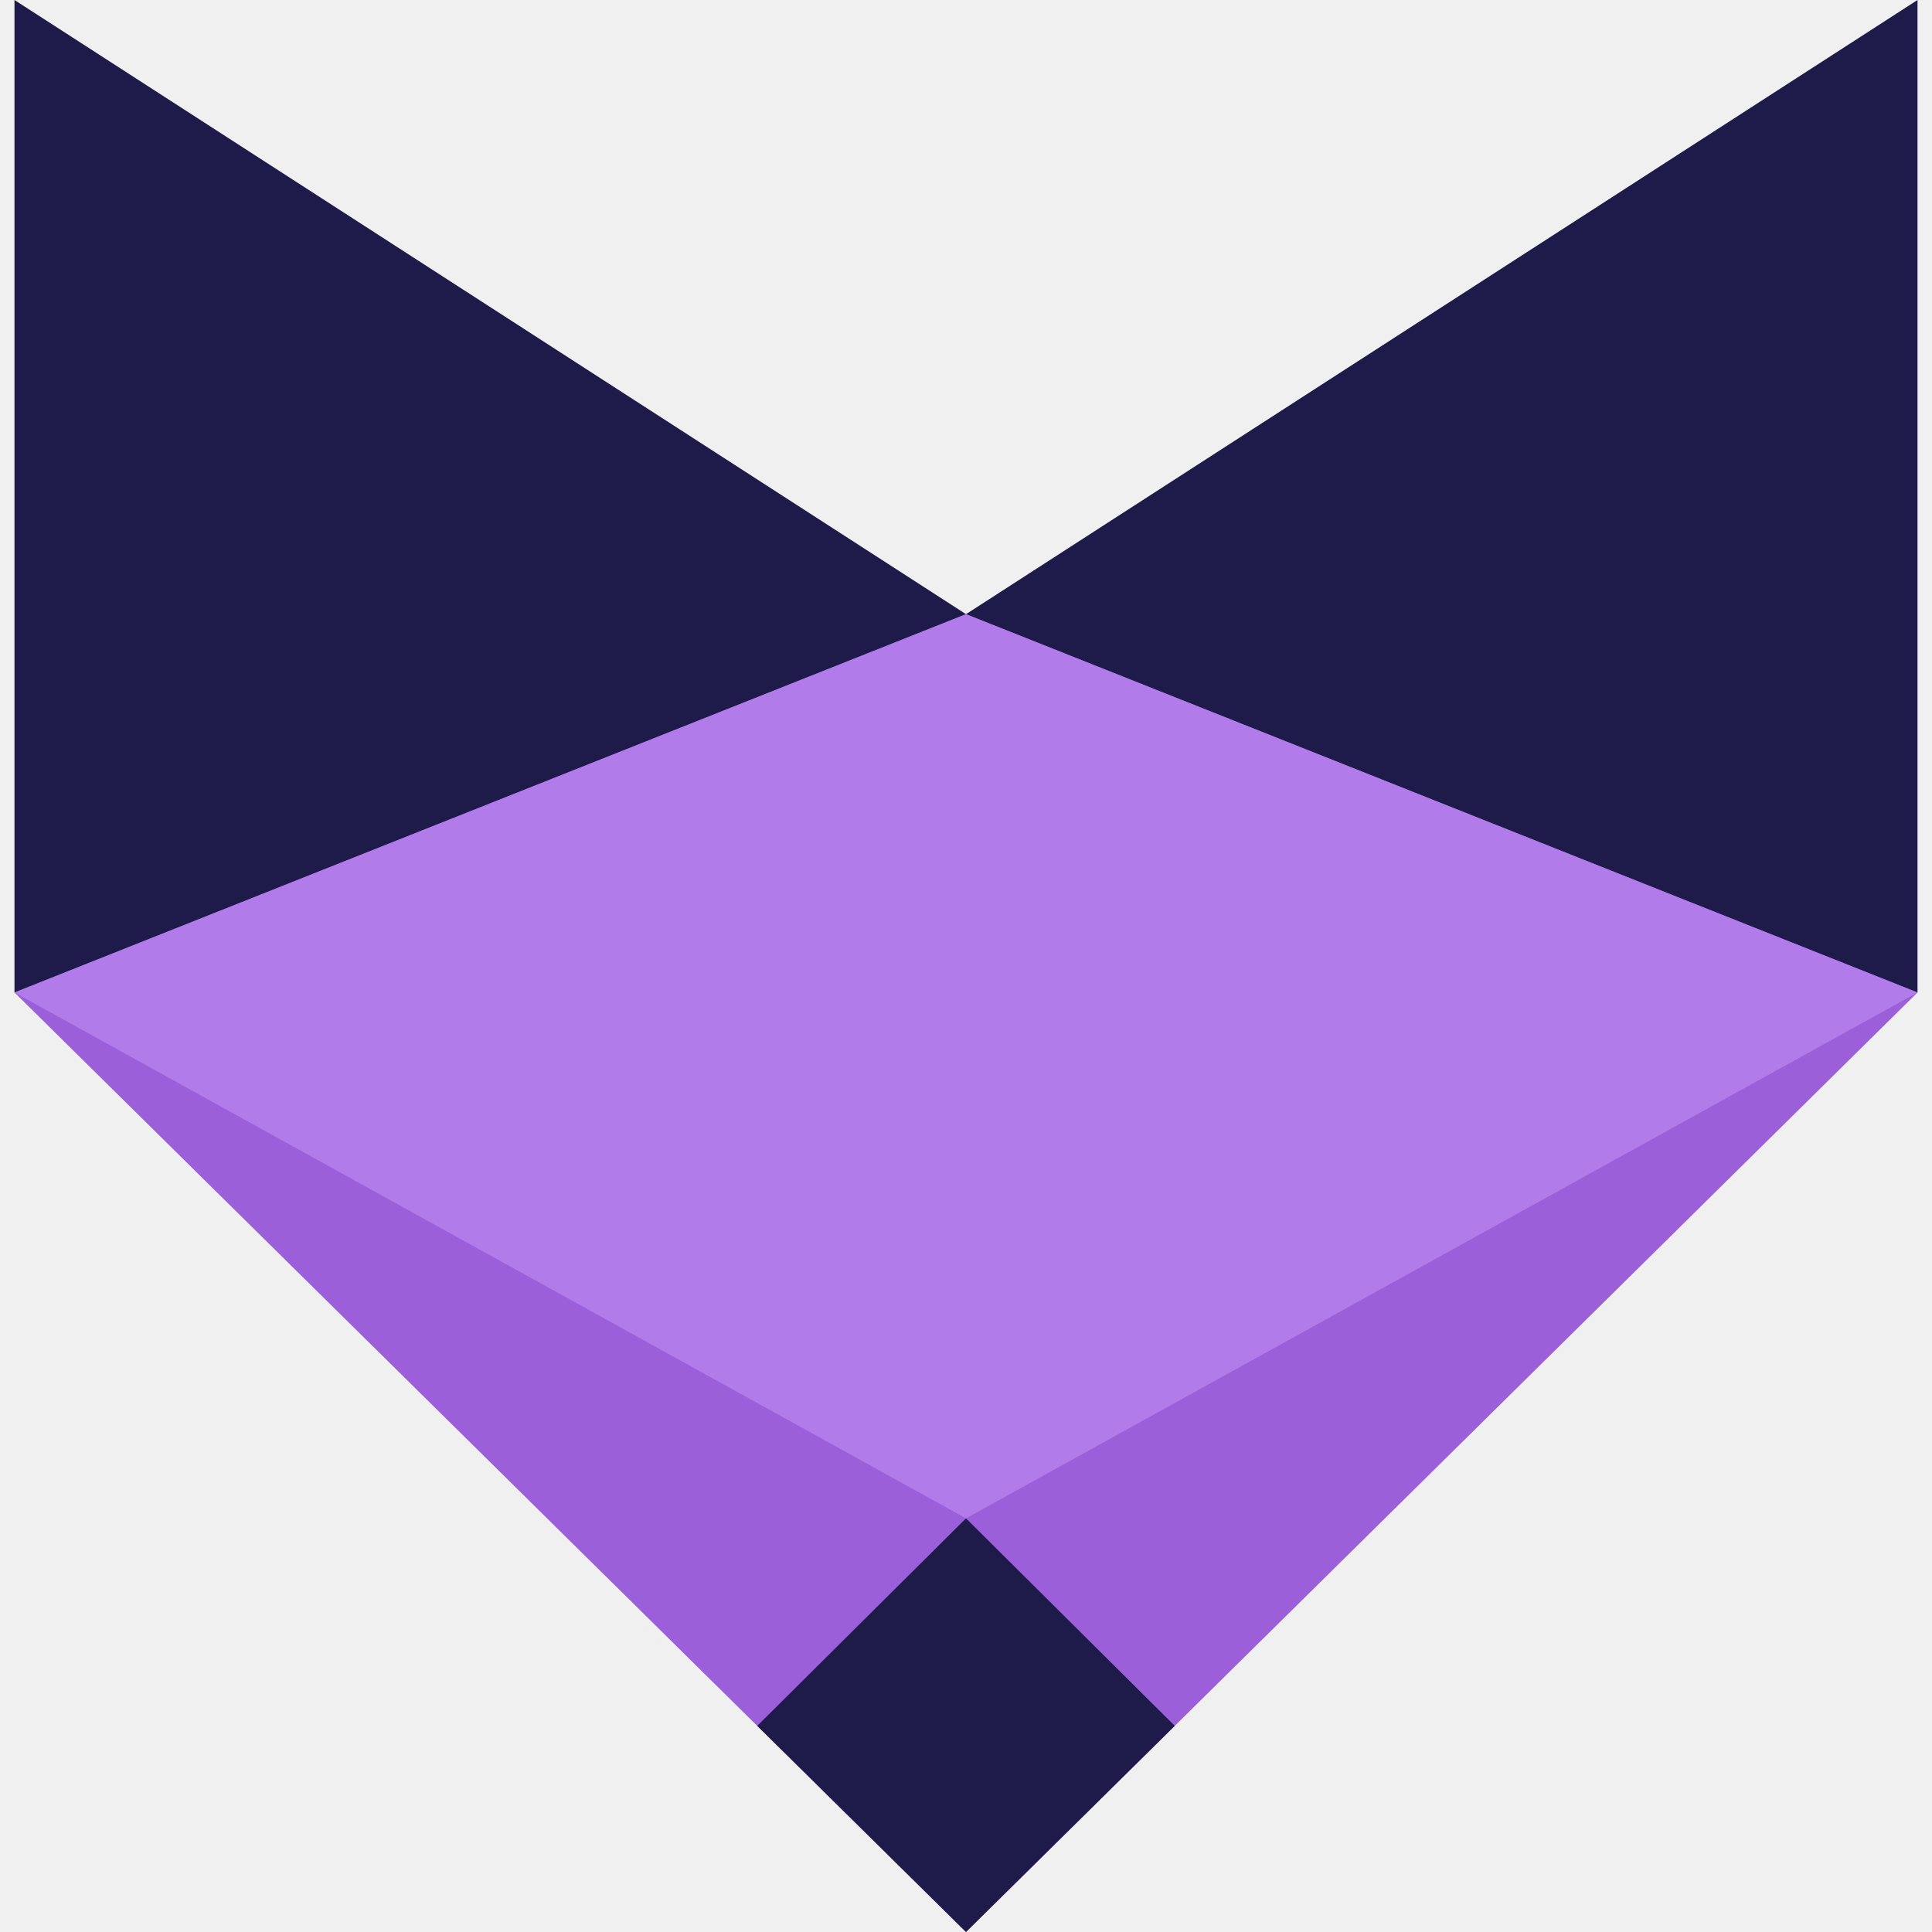
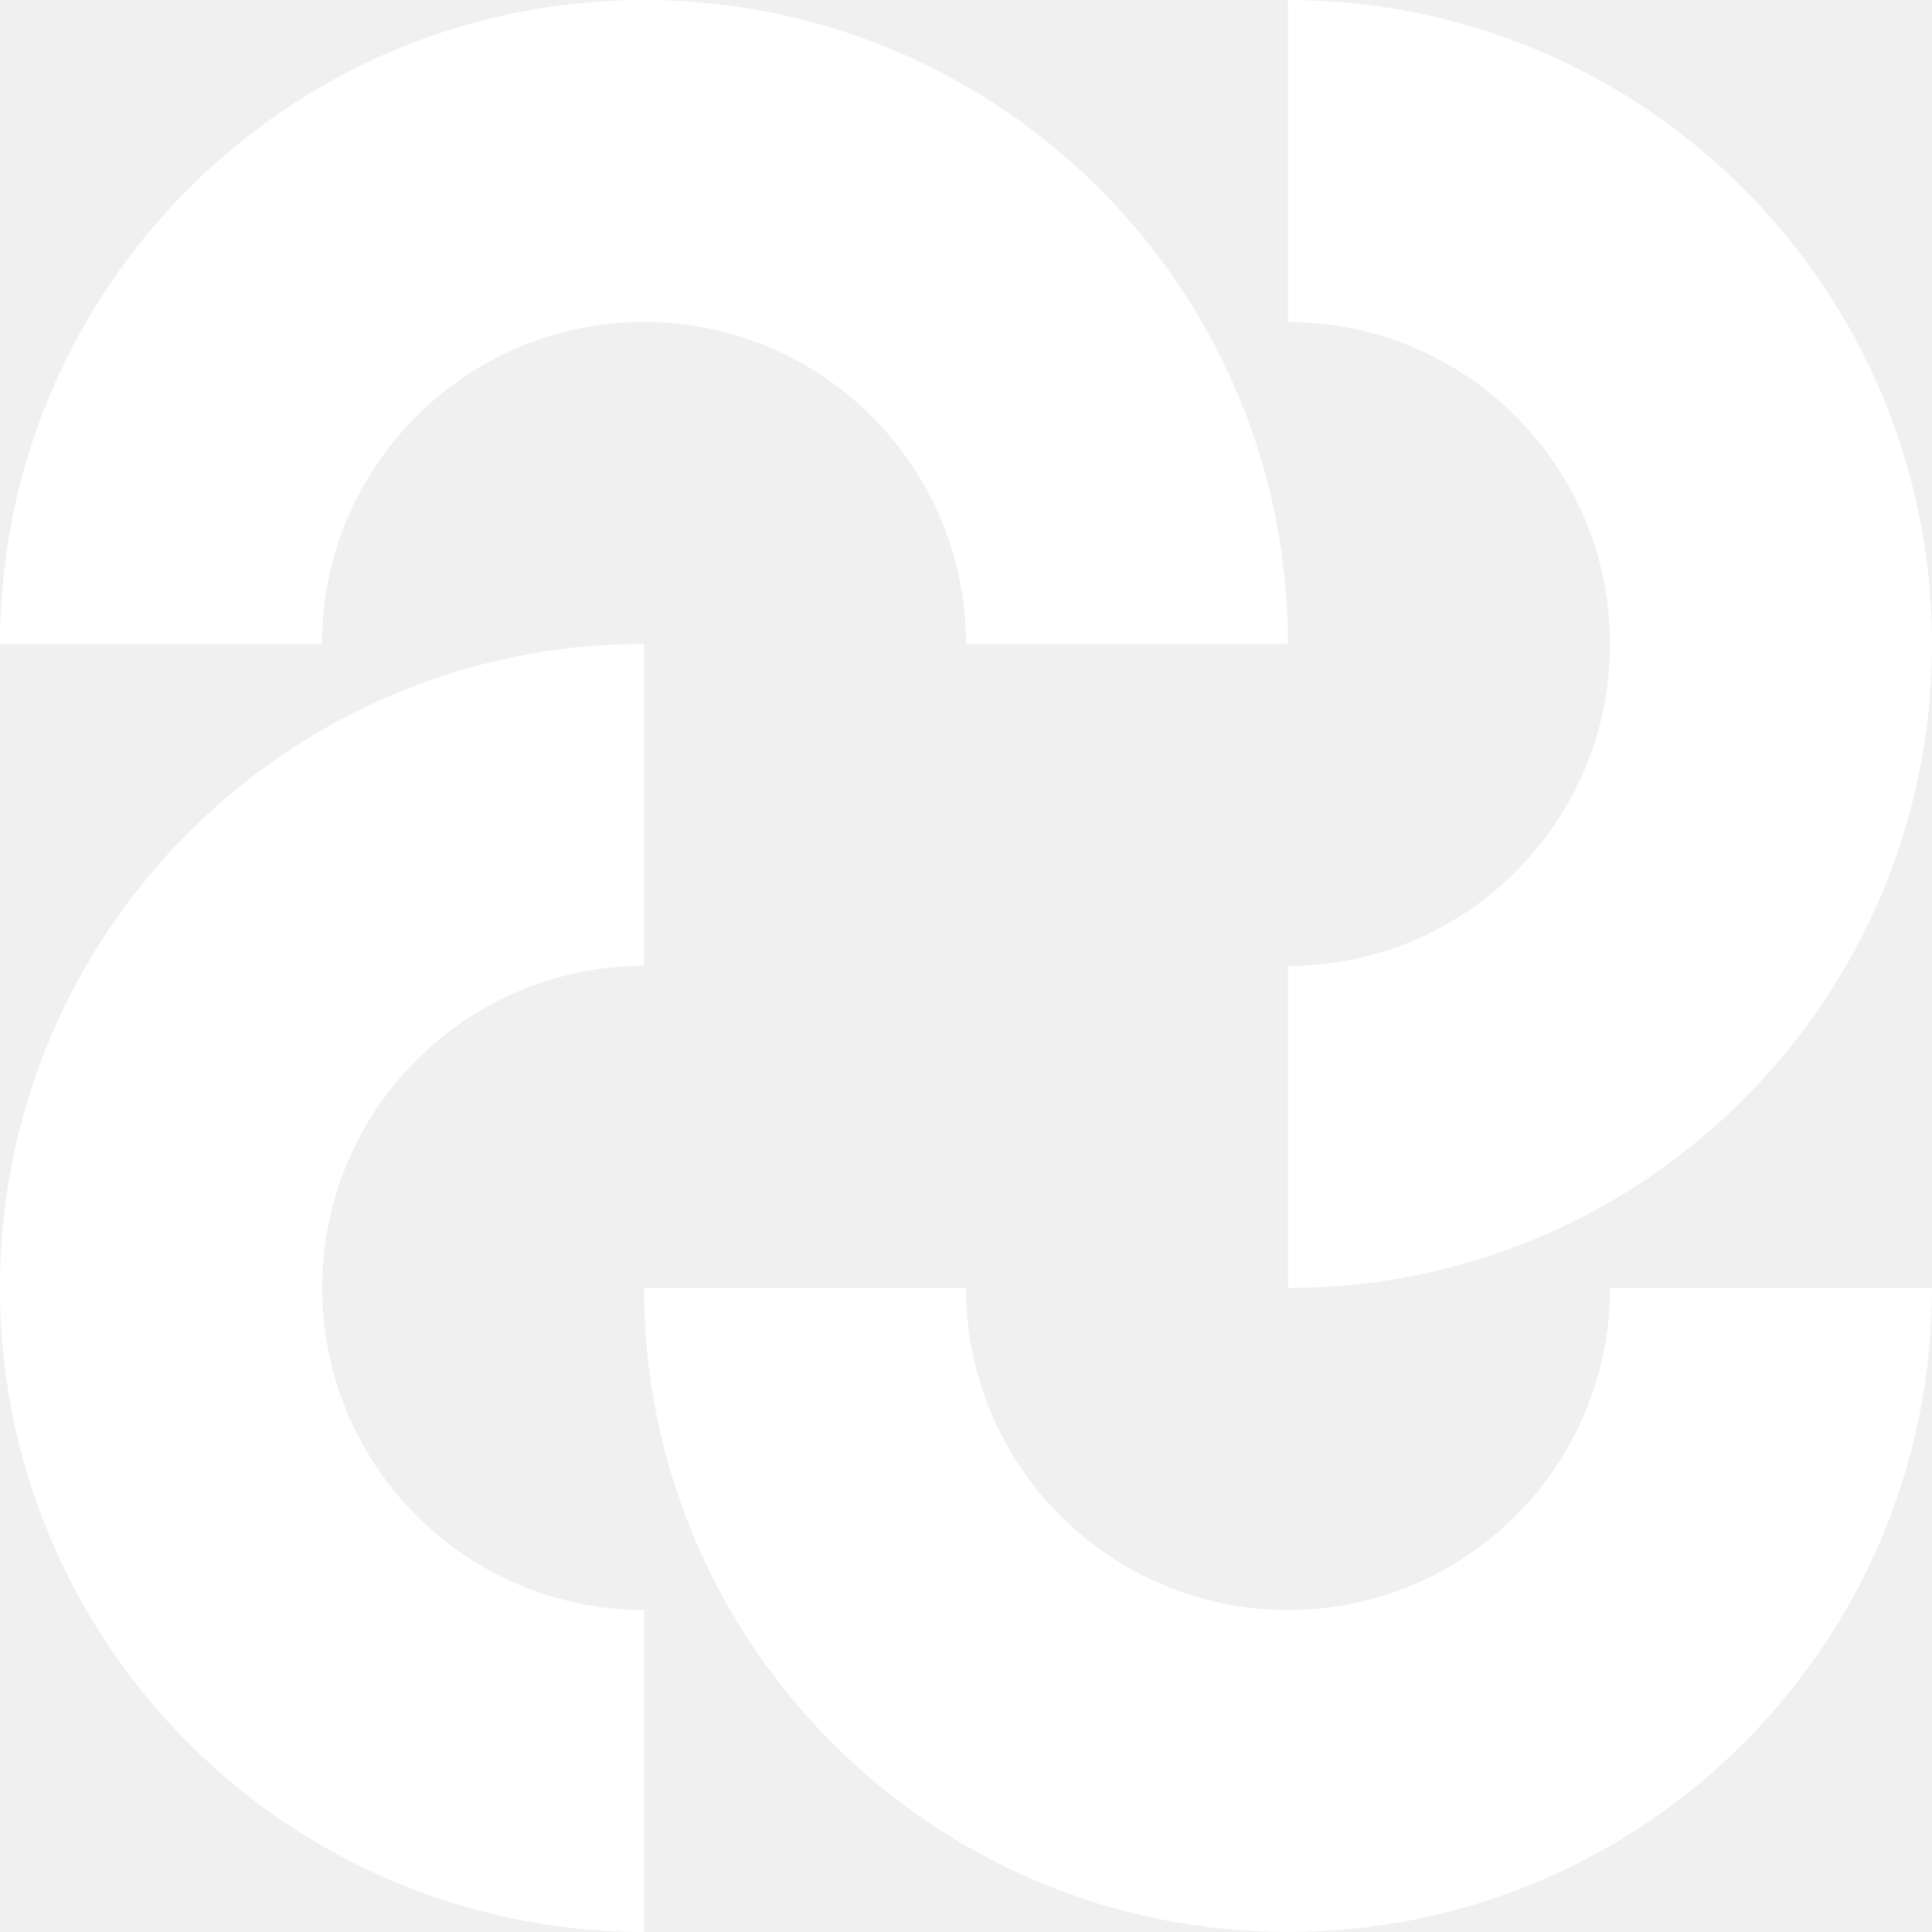
- <svg xmlns="http://www.w3.org/2000/svg" width="200" height="200" viewBox="0 0 200 200" fill="none">
-   <path d="M100 63.58L1.5 0V102.74H198.5V0L100 63.58Z" fill="#1e1b4b" />
-   <path d="M100 200L198.5 102.74L100 63.58L1.5 102.74L100 200Z" fill="#9B5FD9" />
-   <path d="M78.39 178.66L100 200L121.61 178.66L100 157.18L78.39 178.66Z" fill="#1e1b4b" />
-   <path d="M1.5 102.74L100 63.58L198.5 102.74L100 157.18L1.5 102.74Z" fill="#B27BEA" />
+ <svg xmlns="http://www.w3.org/2000/svg" id="Layer_2" data-name="Layer 2" viewBox="0 0 107.16 107.16">
+   <defs>
+     <style>
+       .cls-1 {
+         fill: #ffffff;
+         stroke-width: 0px;
+       }
+     </style>
+   </defs>
+   <g id="Layer_1-2" data-name="Layer 1">
+     <g>
+       <path class="cls-1" d="M71.44,89.3c-9.86,0-17.86-7.99-17.86-17.86h-17.86c0,19.73,15.99,35.72,35.72,35.72s35.72-15.99,35.72-35.72h-17.86c0,9.87-8,17.86-17.86,17.86Z" />
+       <path class="cls-1" d="M17.87,71.43c0,9.87,7.99,17.87,17.86,17.87v17.86C16,107.16,0,91.17,0,71.43s16-35.72,35.73-35.72v17.86c-9.87,0-17.86,8-17.86,17.86Z" />
+       <path class="cls-1" d="M35.72,17.86c9.86,0,17.86,7.99,17.86,17.86h17.86C71.44,15.99,55.45,0,35.72,0h0C16,0,0,15.99,0,35.72h17.86c0-9.87,8-17.86,17.86-17.86Z" />
+       <path class="cls-1" d="M89.3,35.72h0c0,9.86-7.99,17.86-17.86,17.86v17.86c19.73,0,35.72-15.99,35.72-35.72S91.17,0,71.44,0v17.86c9.87,0,17.86,8,17.86,17.86Z" />
+     </g>
+   </g>
</svg>
